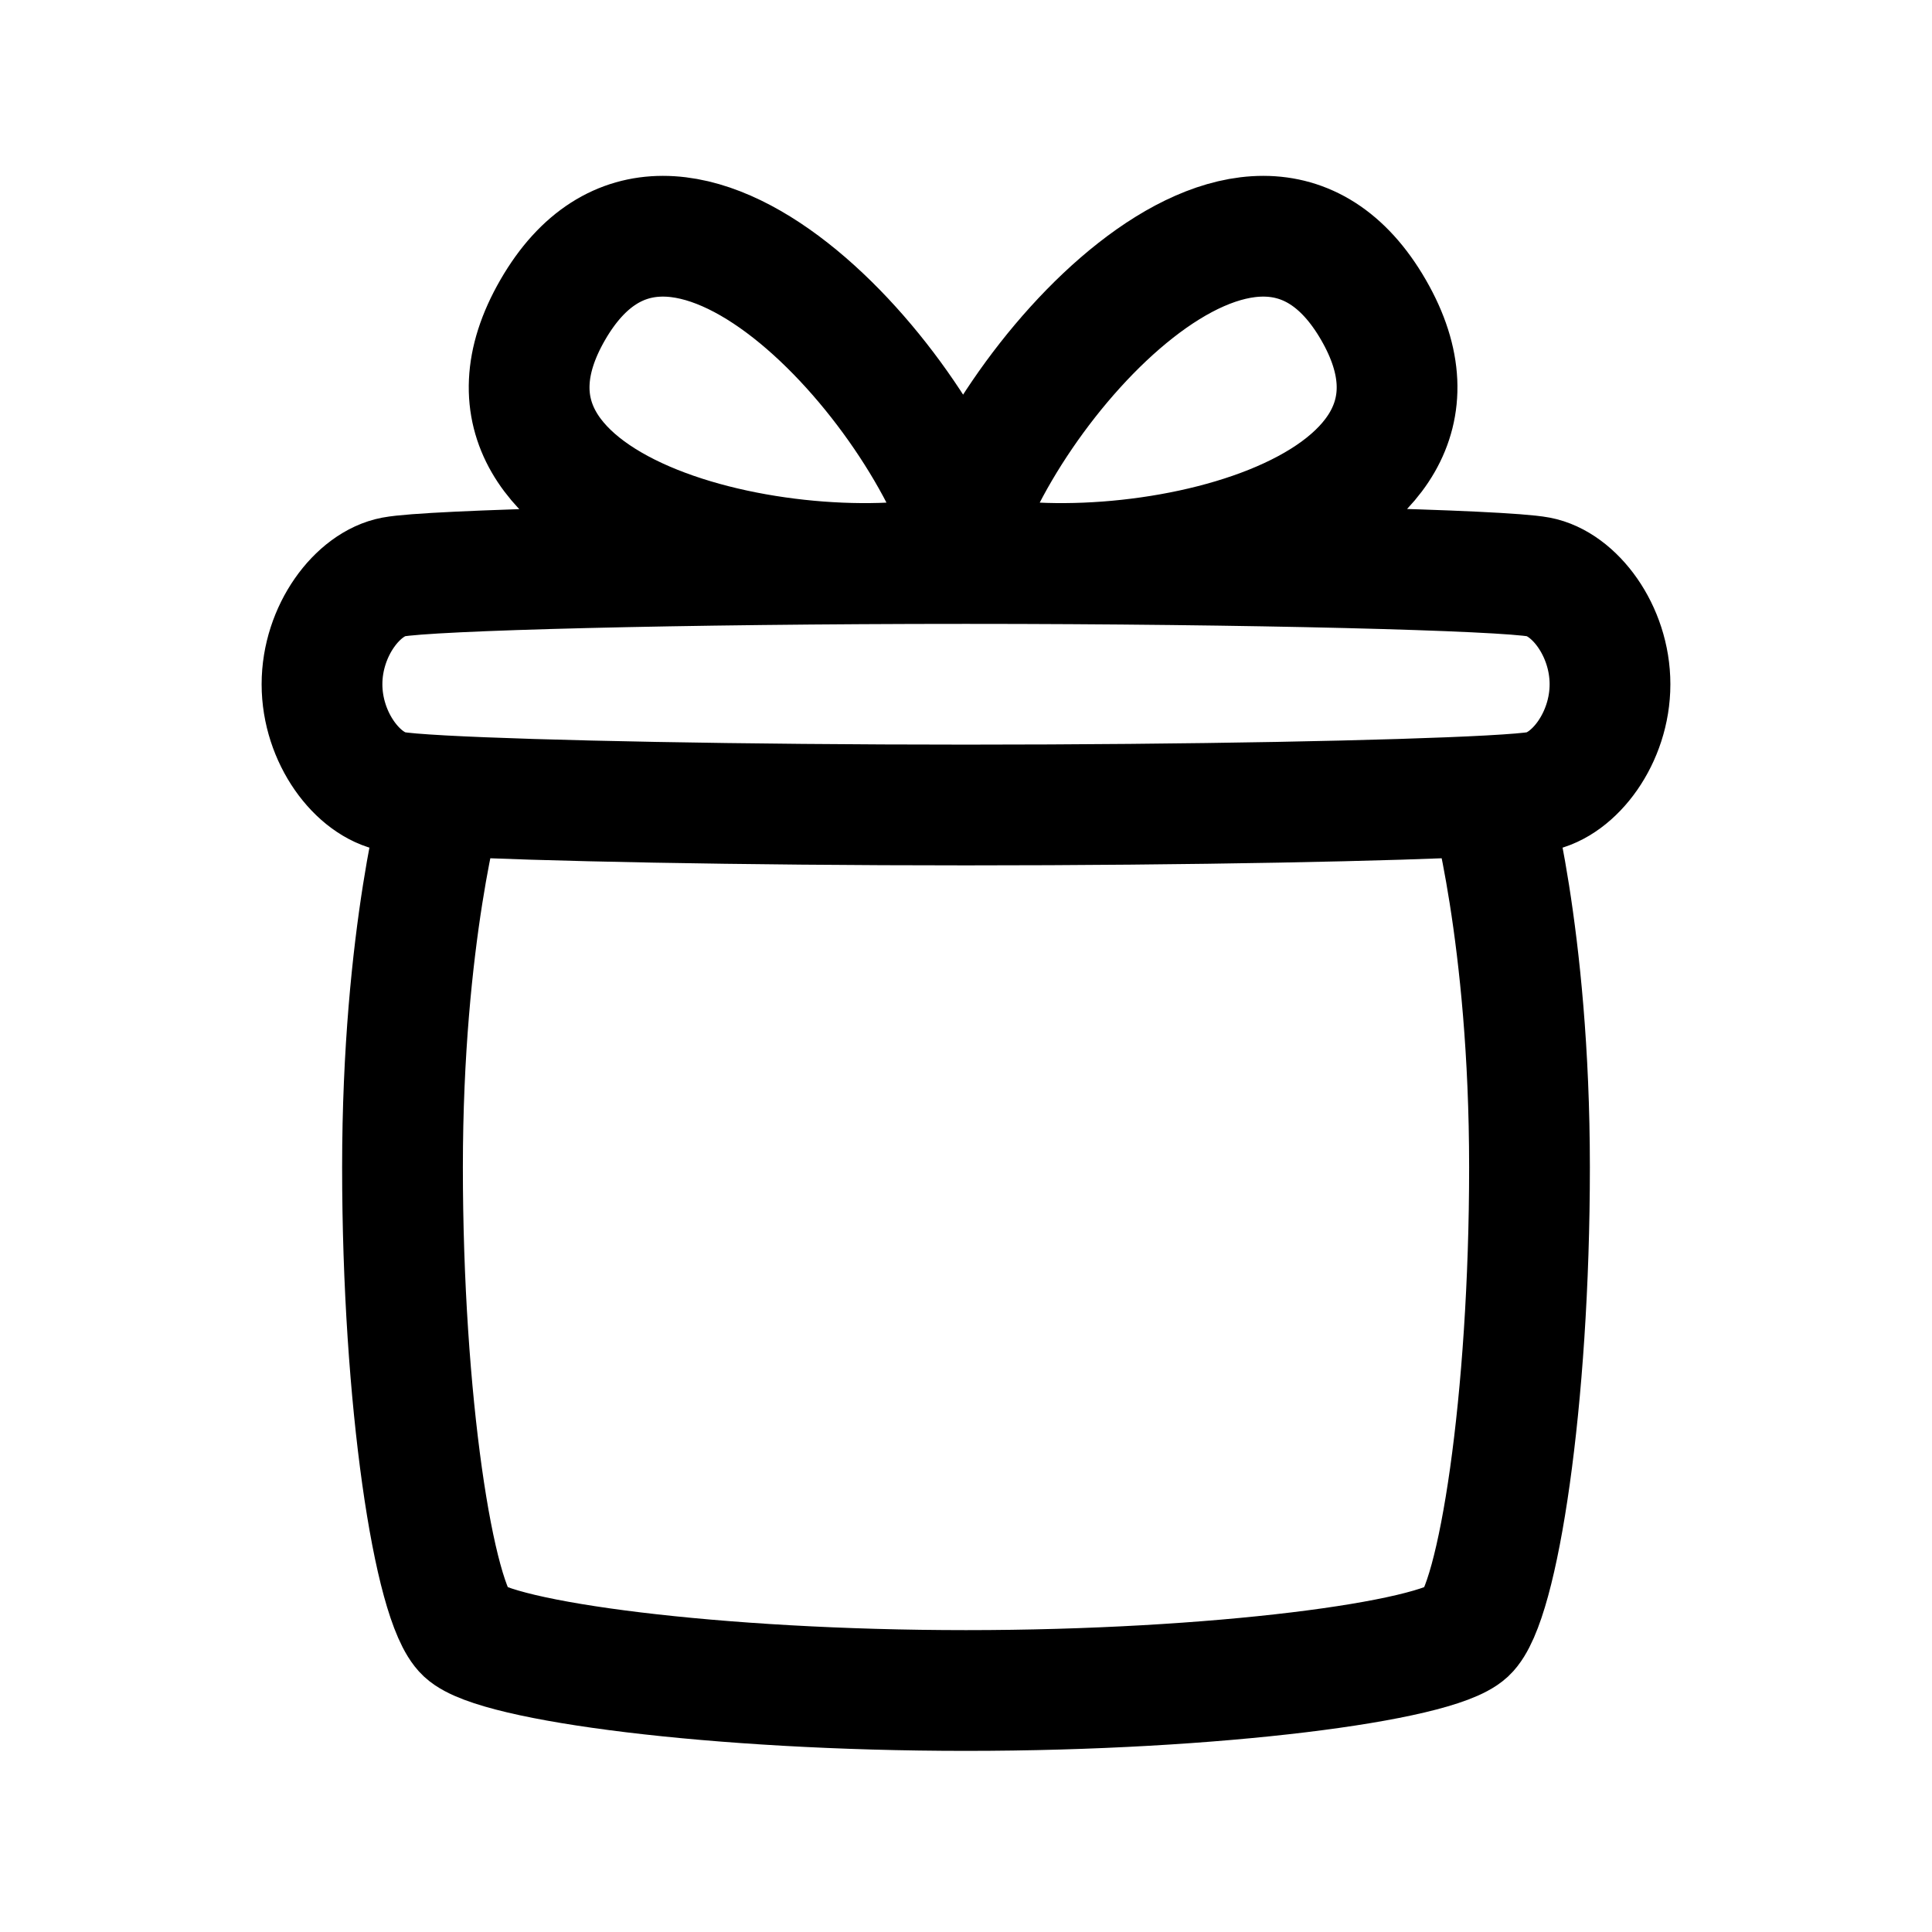
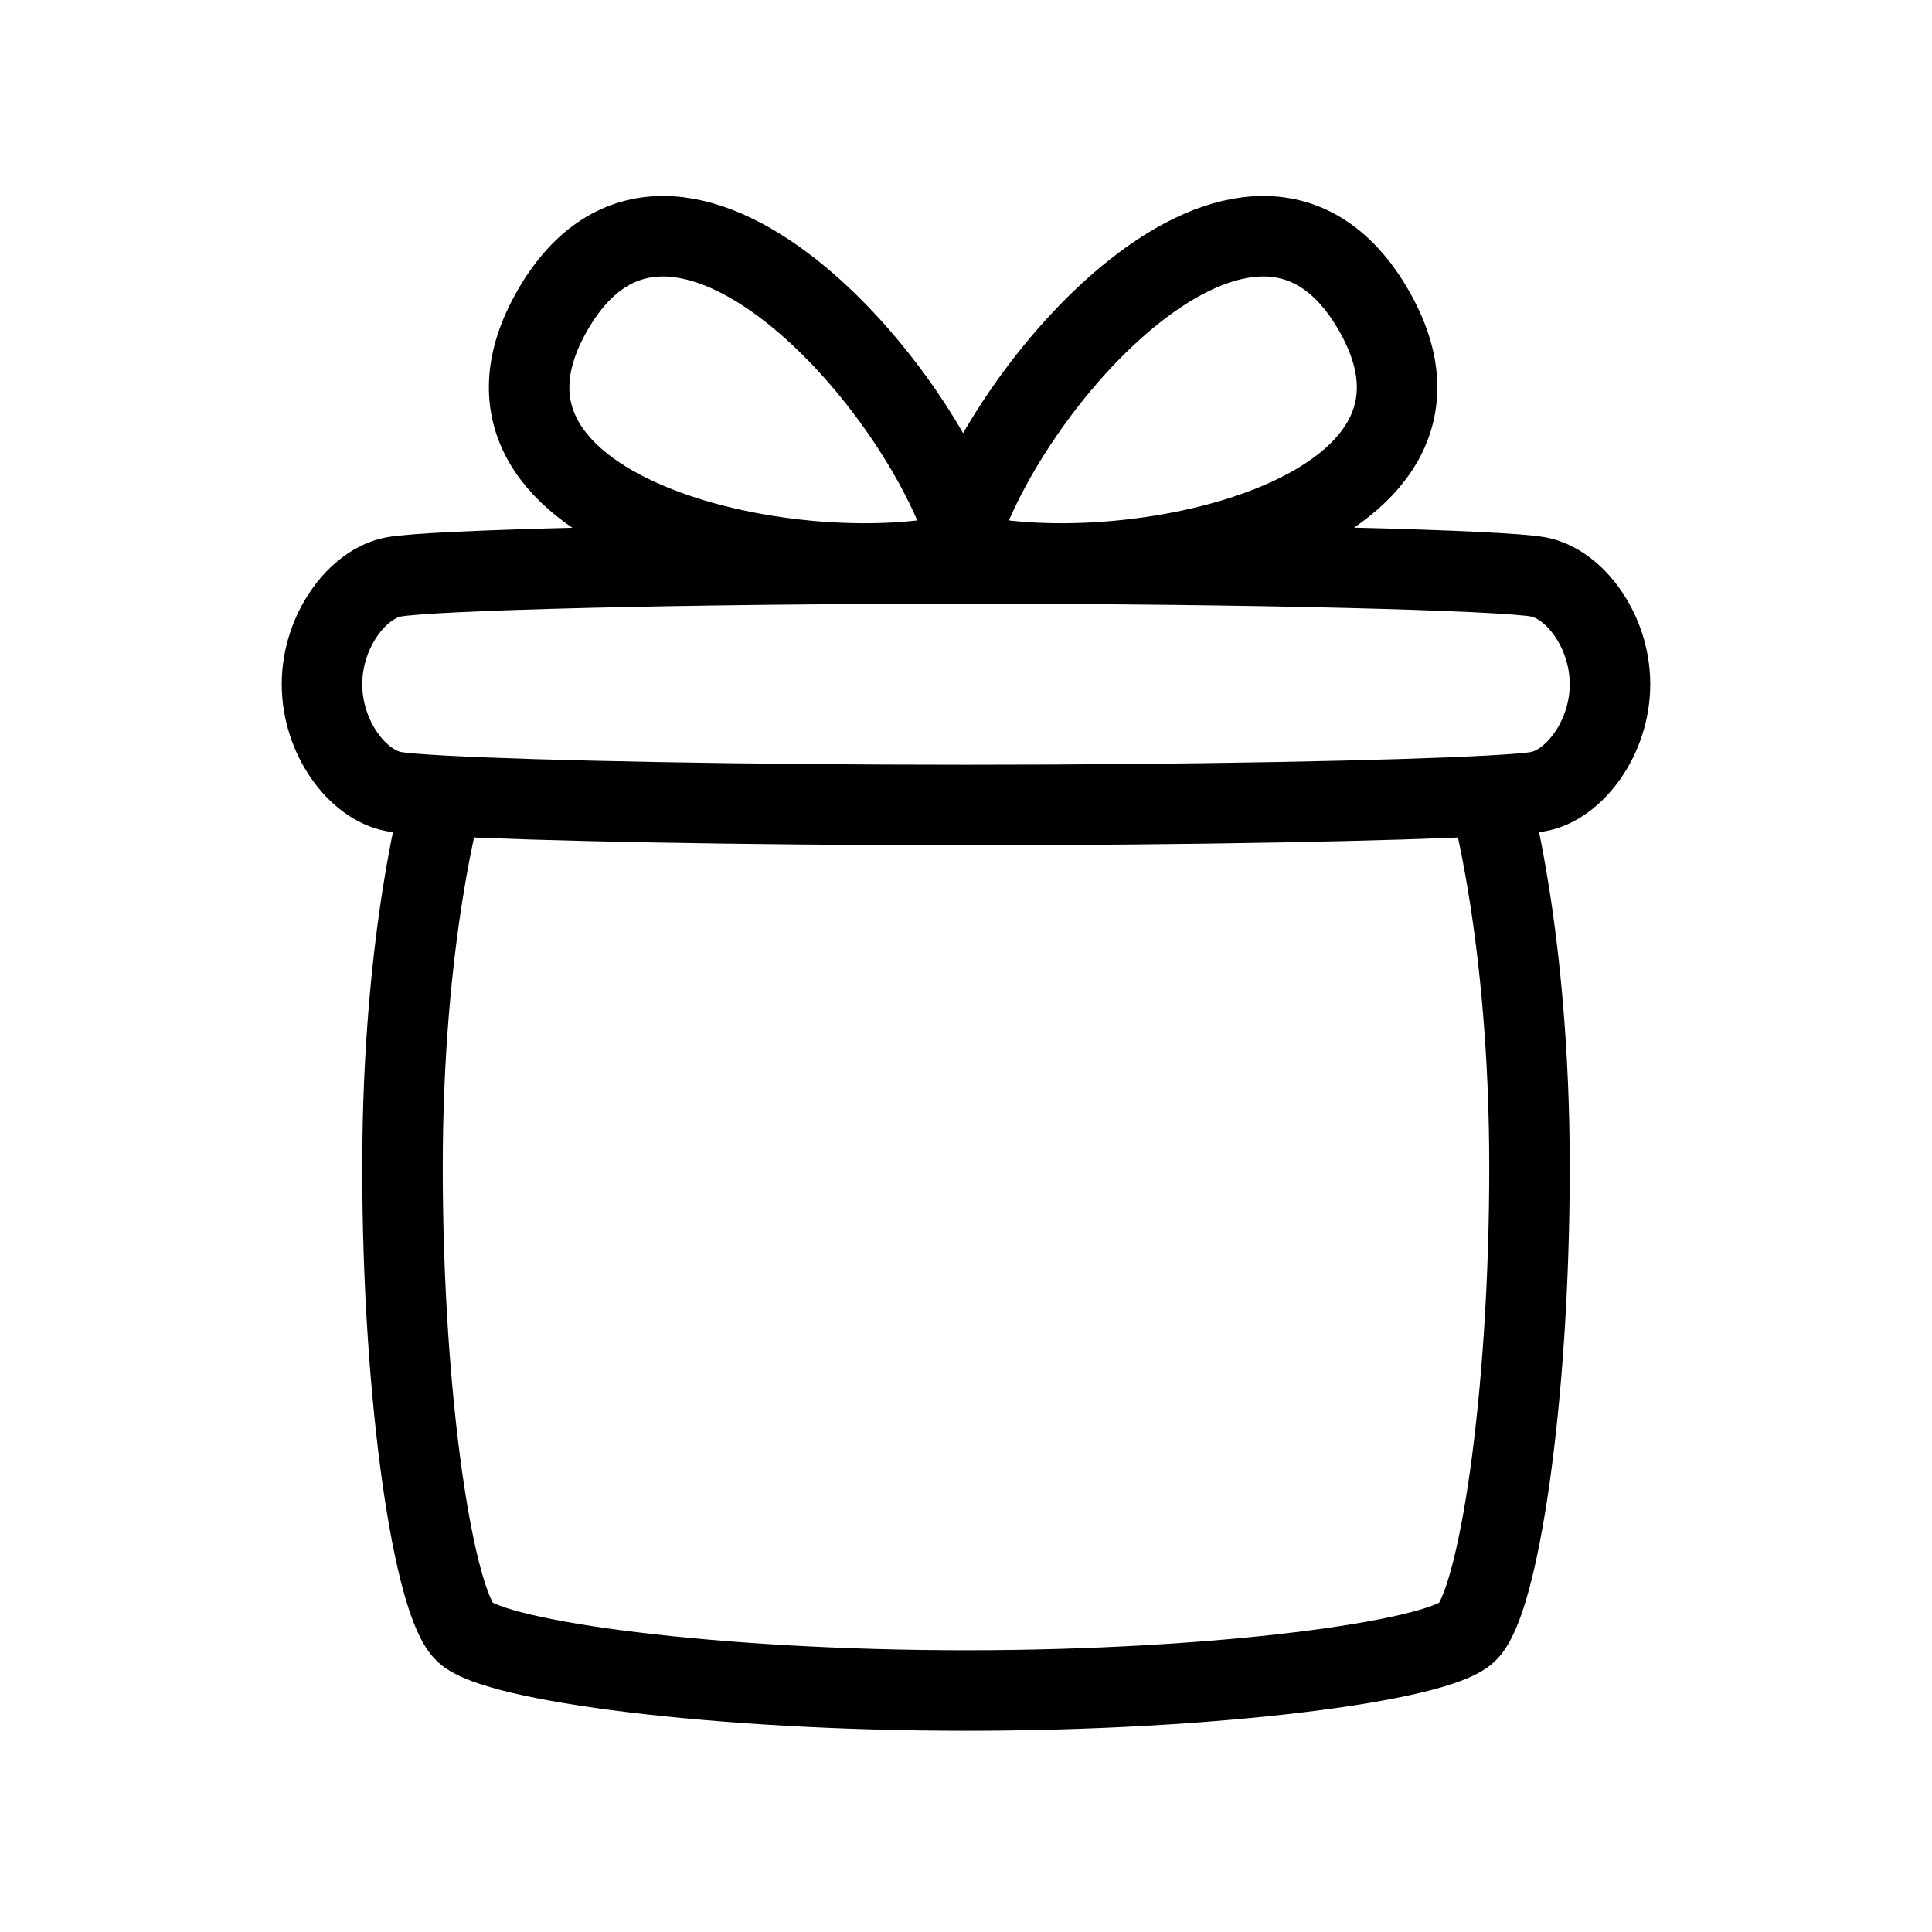
<svg xmlns="http://www.w3.org/2000/svg" width="800px" height="800px" viewBox="0 0 24 24" fill="none">
-   <path d="M18.5 9.885C18.5 9.885 19 11.611 19 14.5C19 17.389 18.611 19.917 18.222 20.278C17.833 20.639 15.111 21 12 21C8.889 21 6.167 20.639 5.778 20.278C5.389 19.917 5 17.389 5 14.5C5 11.611 5.5 9.885 5.5 9.885M18.5 9.885C18.807 9.868 19.018 9.851 19.111 9.833C19.556 9.75 20 9.167 20 8.5C20 7.833 19.556 7.25 19.111 7.167C18.667 7.083 15.556 7 12 7C8.444 7 5.333 7.083 4.889 7.167C4.444 7.25 4 7.833 4 8.5C4 9.167 4.444 9.75 4.889 9.833C4.982 9.851 5.193 9.868 5.5 9.885M18.5 9.885C17.342 9.948 14.81 10 12 10C9.19 10 6.658 9.948 5.5 9.885M11.866 6.85C12.415 4.801 15.562 1.252 17.062 3.85C18.562 6.448 13.915 7.399 11.866 6.85ZM12.062 6.85C11.513 4.801 8.366 1.252 6.866 3.85C5.366 6.448 10.013 7.399 12.062 6.85Z" stroke="#000000" stroke-width="1.5" stroke-linecap="round" stroke-linejoin="round" />
+   <path d="M18.5 9.885C18.5 9.885 19 11.611 19 14.5C19 17.389 18.611 19.917 18.222 20.278C17.833 20.639 15.111 21 12 21C8.889 21 6.167 20.639 5.778 20.278C5.389 19.917 5 17.389 5 14.5C5 11.611 5.5 9.885 5.5 9.885M18.5 9.885C18.807 9.868 19.018 9.851 19.111 9.833C19.556 9.75 20 9.167 20 8.5C20 7.833 19.556 7.25 19.111 7.167C18.667 7.083 15.556 7 12 7C8.444 7 5.333 7.083 4.889 7.167C4.444 7.25 4 7.833 4 8.5C4 9.167 4.444 9.75 4.889 9.833C4.982 9.851 5.193 9.868 5.5 9.885M18.5 9.885C17.342 9.948 14.81 10 12 10C9.19 10 6.658 9.948 5.5 9.885M11.866 6.85C12.415 4.801 15.562 1.252 17.062 3.85C18.562 6.448 13.915 7.399 11.866 6.85ZM12.062 6.85C11.513 4.801 8.366 1.252 6.866 3.85C5.366 6.448 10.013 7.399 12.062 6.85Z" stroke="#000000" strokeWidth="1.5" strokeLinecap="round" strokeLinejoin="round" />
</svg>
